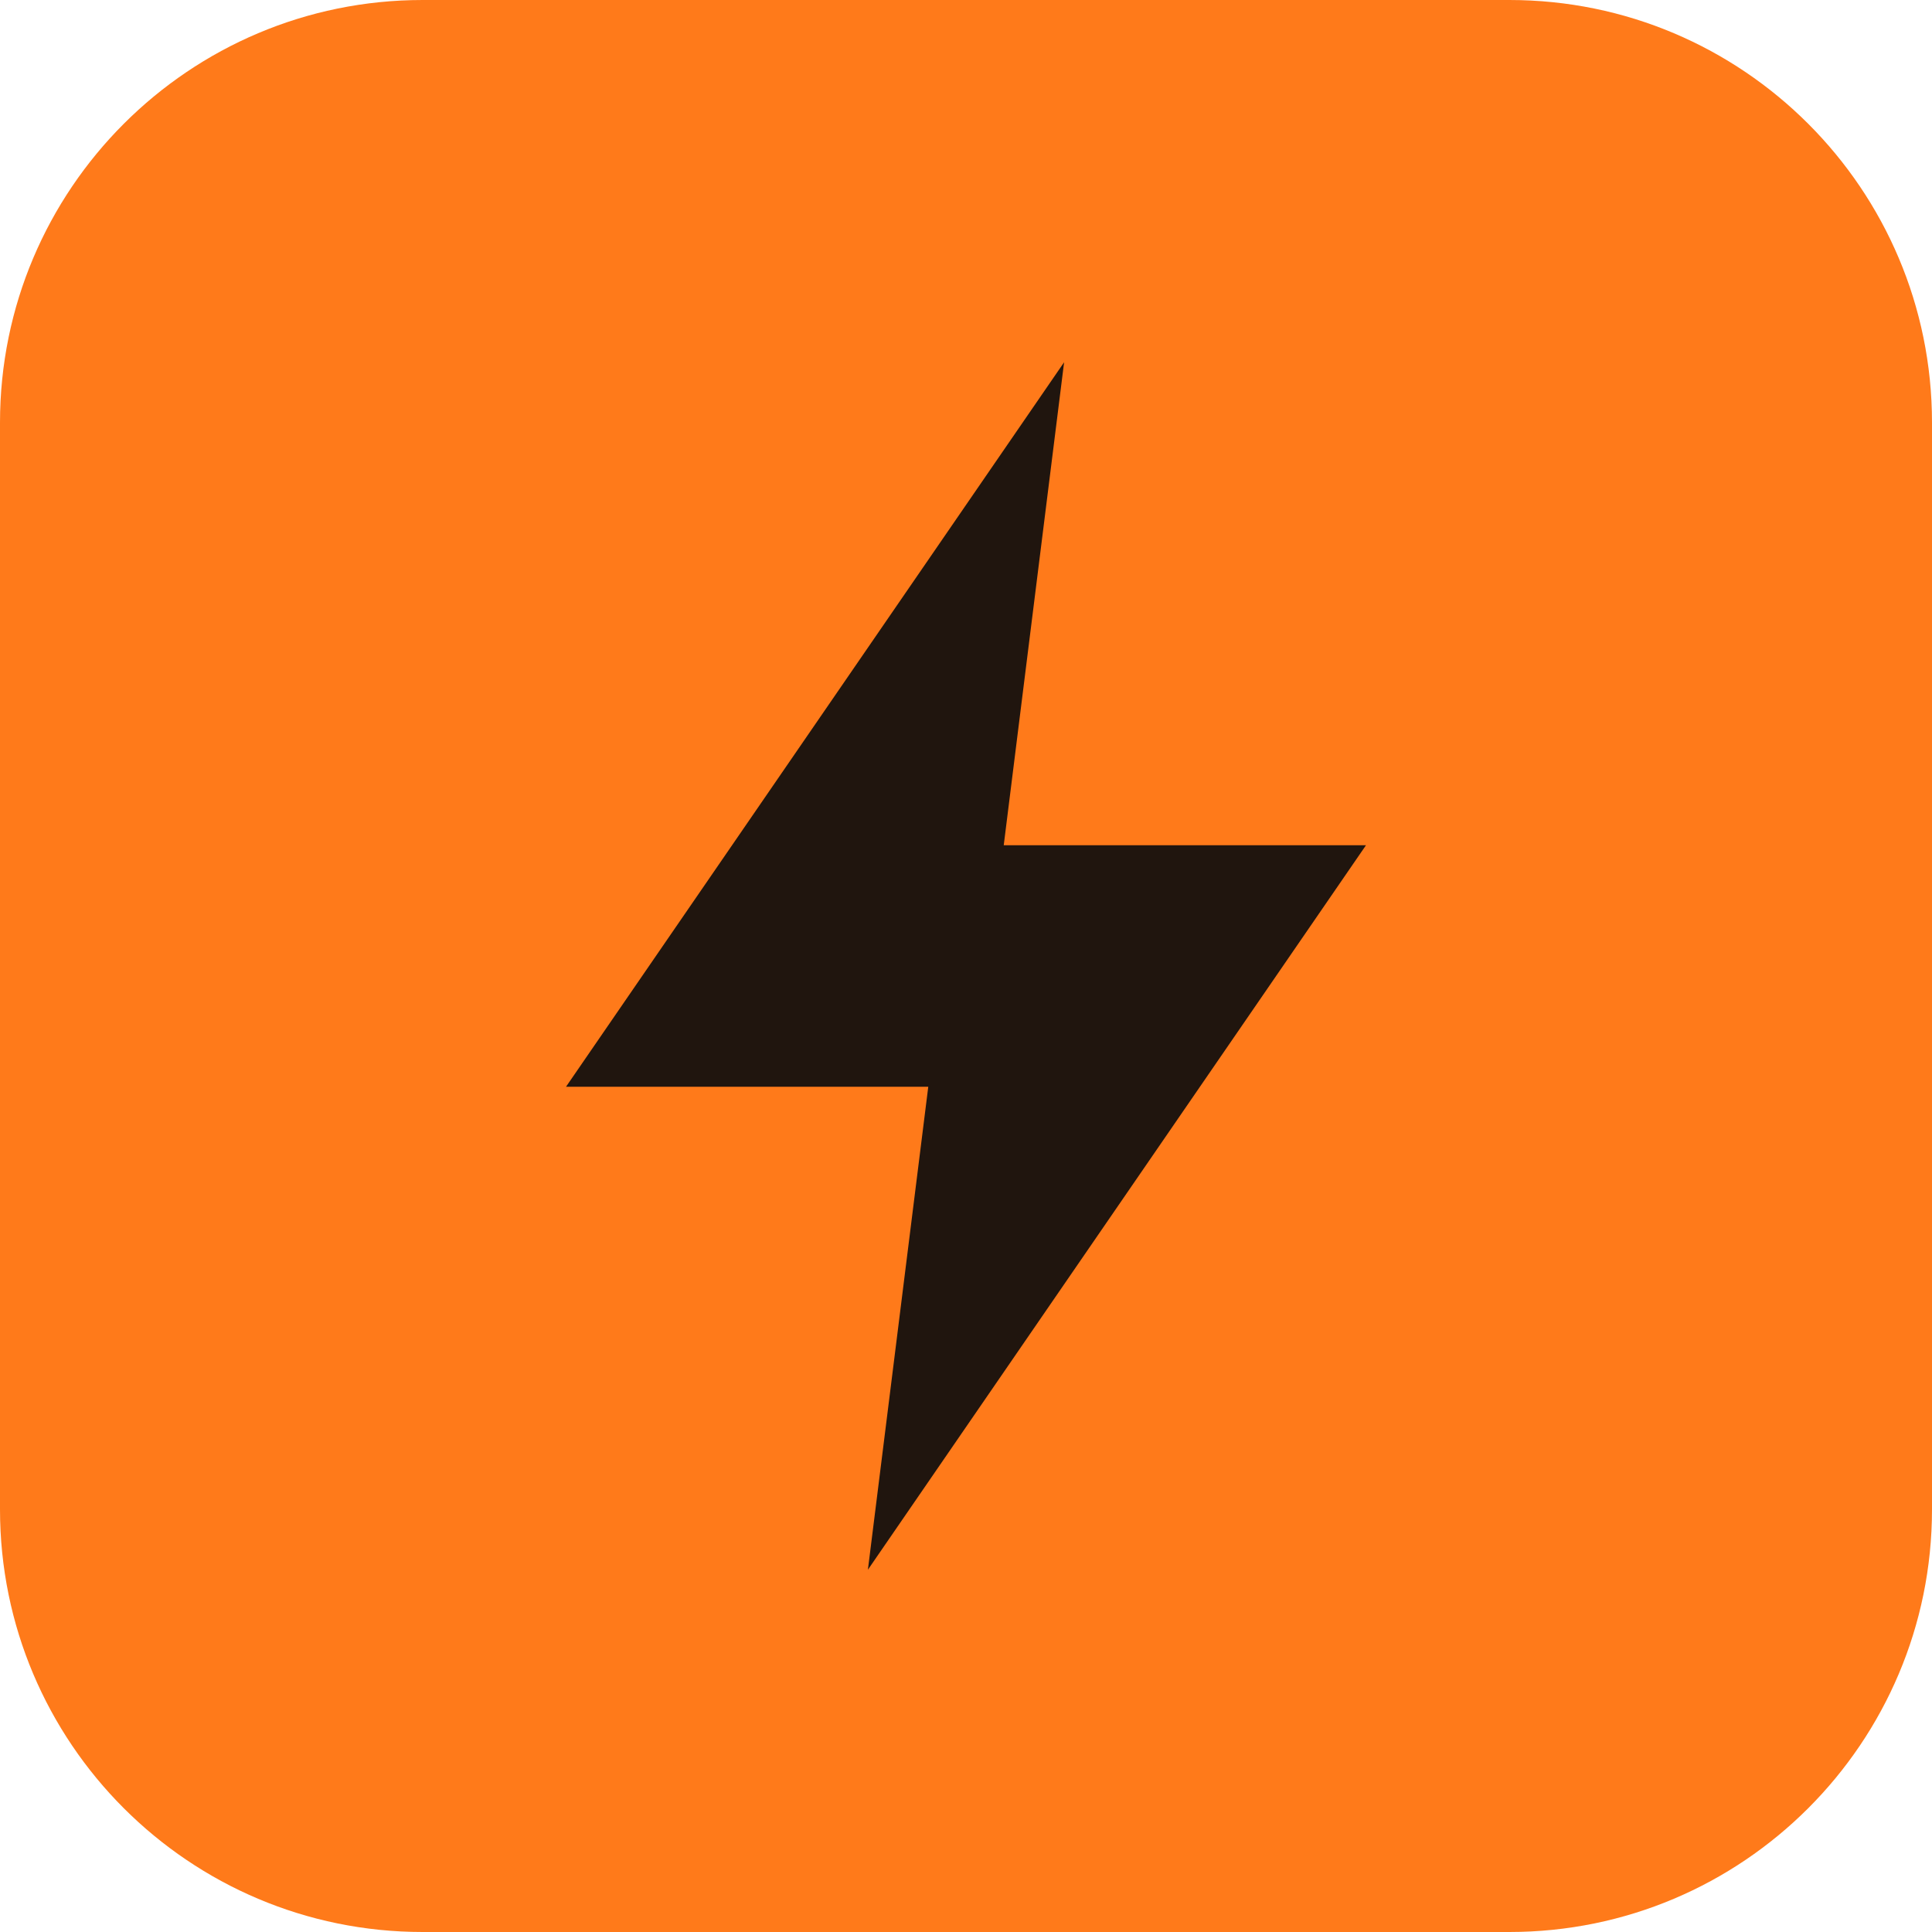
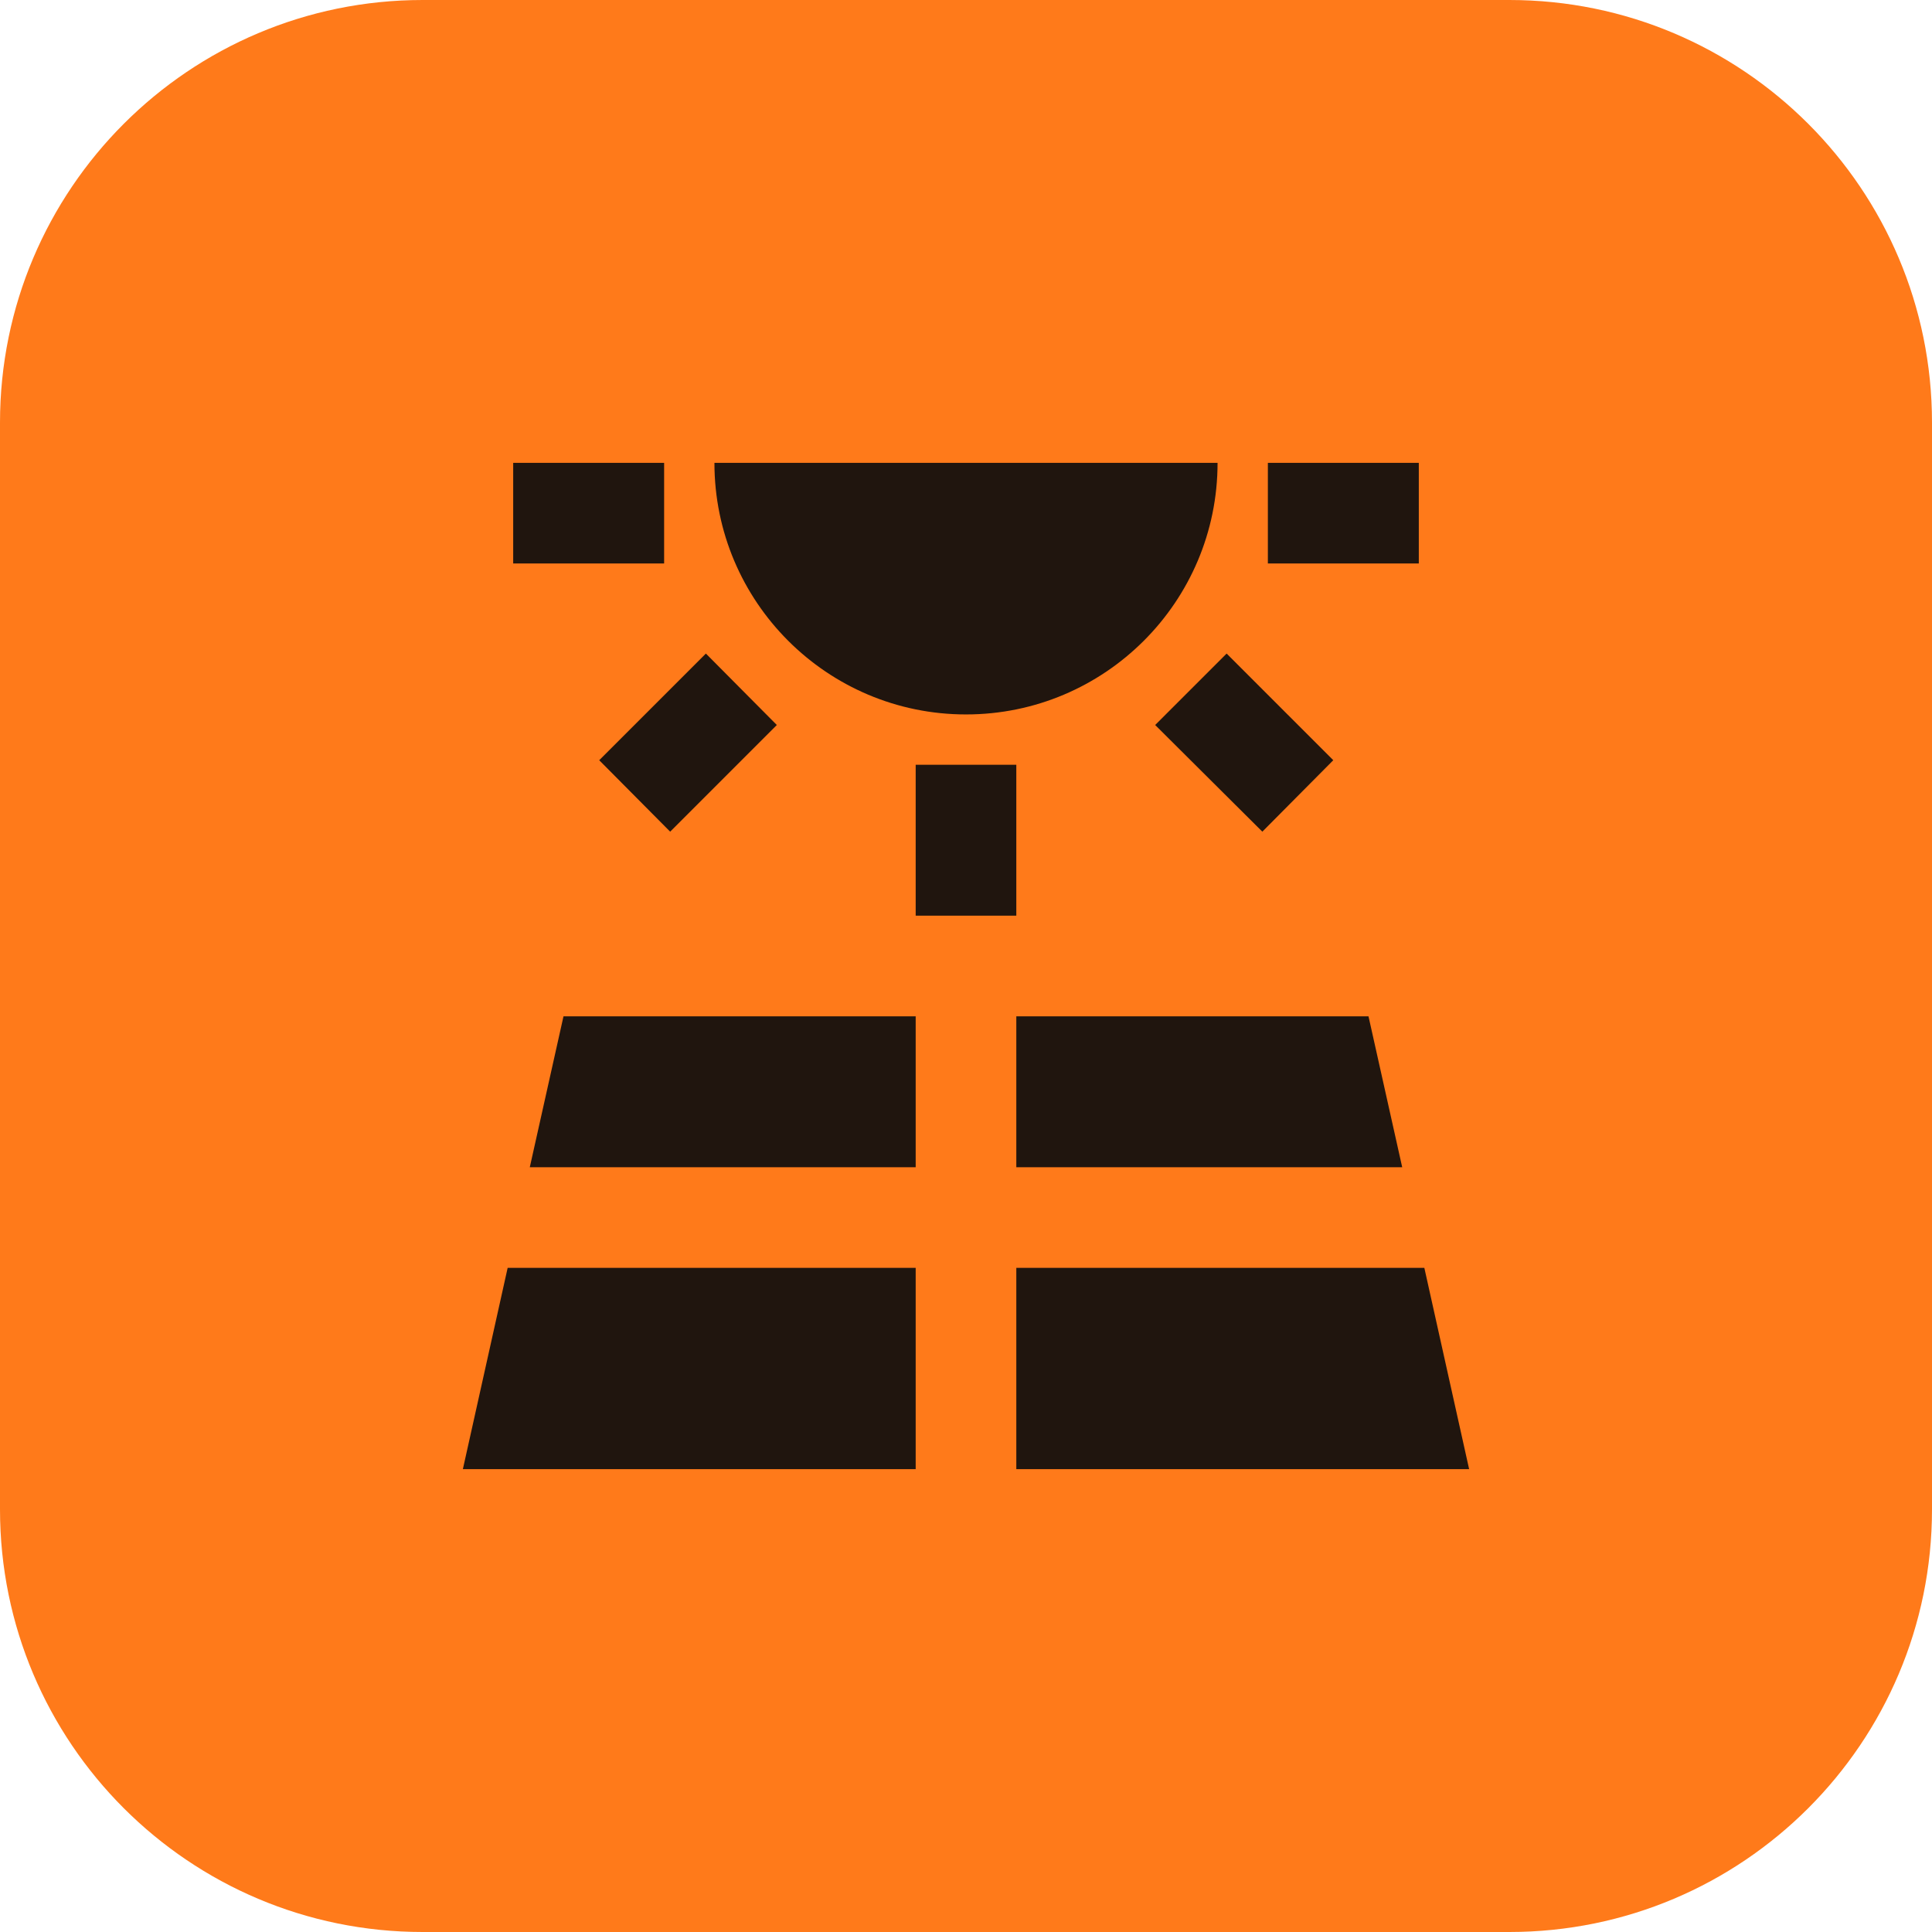
<svg xmlns="http://www.w3.org/2000/svg" viewBox="0 0 512 512">
  <rect width="512" height="512" rx="112" fill="#FF7A1A" />
-   <path d="M282 96 150 288h96l-16 128 132-192h-96z" fill="#20150E" />
+   <g transform="translate(96 96) scale(13.3333)">
+     <path d="M3.33 16H11V13H4L3.33 16M13 16H20.67L20 13H13V16M21.11 18H13V22H22L21.11 18M2 22H11V18H2.89L2 22M11 8H13V11H11V8M15.76 7.21L17.18 5.79L19.3 7.91L17.89 9.33L15.76 7.21M4.71 7.91L6.83 5.79L8.24 7.21L6.12 9.33L4.71 7.91M3 2H6V4H3V2M18 2H21V4H18V2M12 7C14.76 7 17 4.76 17 2H7C7 4.76 9.24 7 12 7Z" fill="#20150E" />
+   </g>
</svg>
